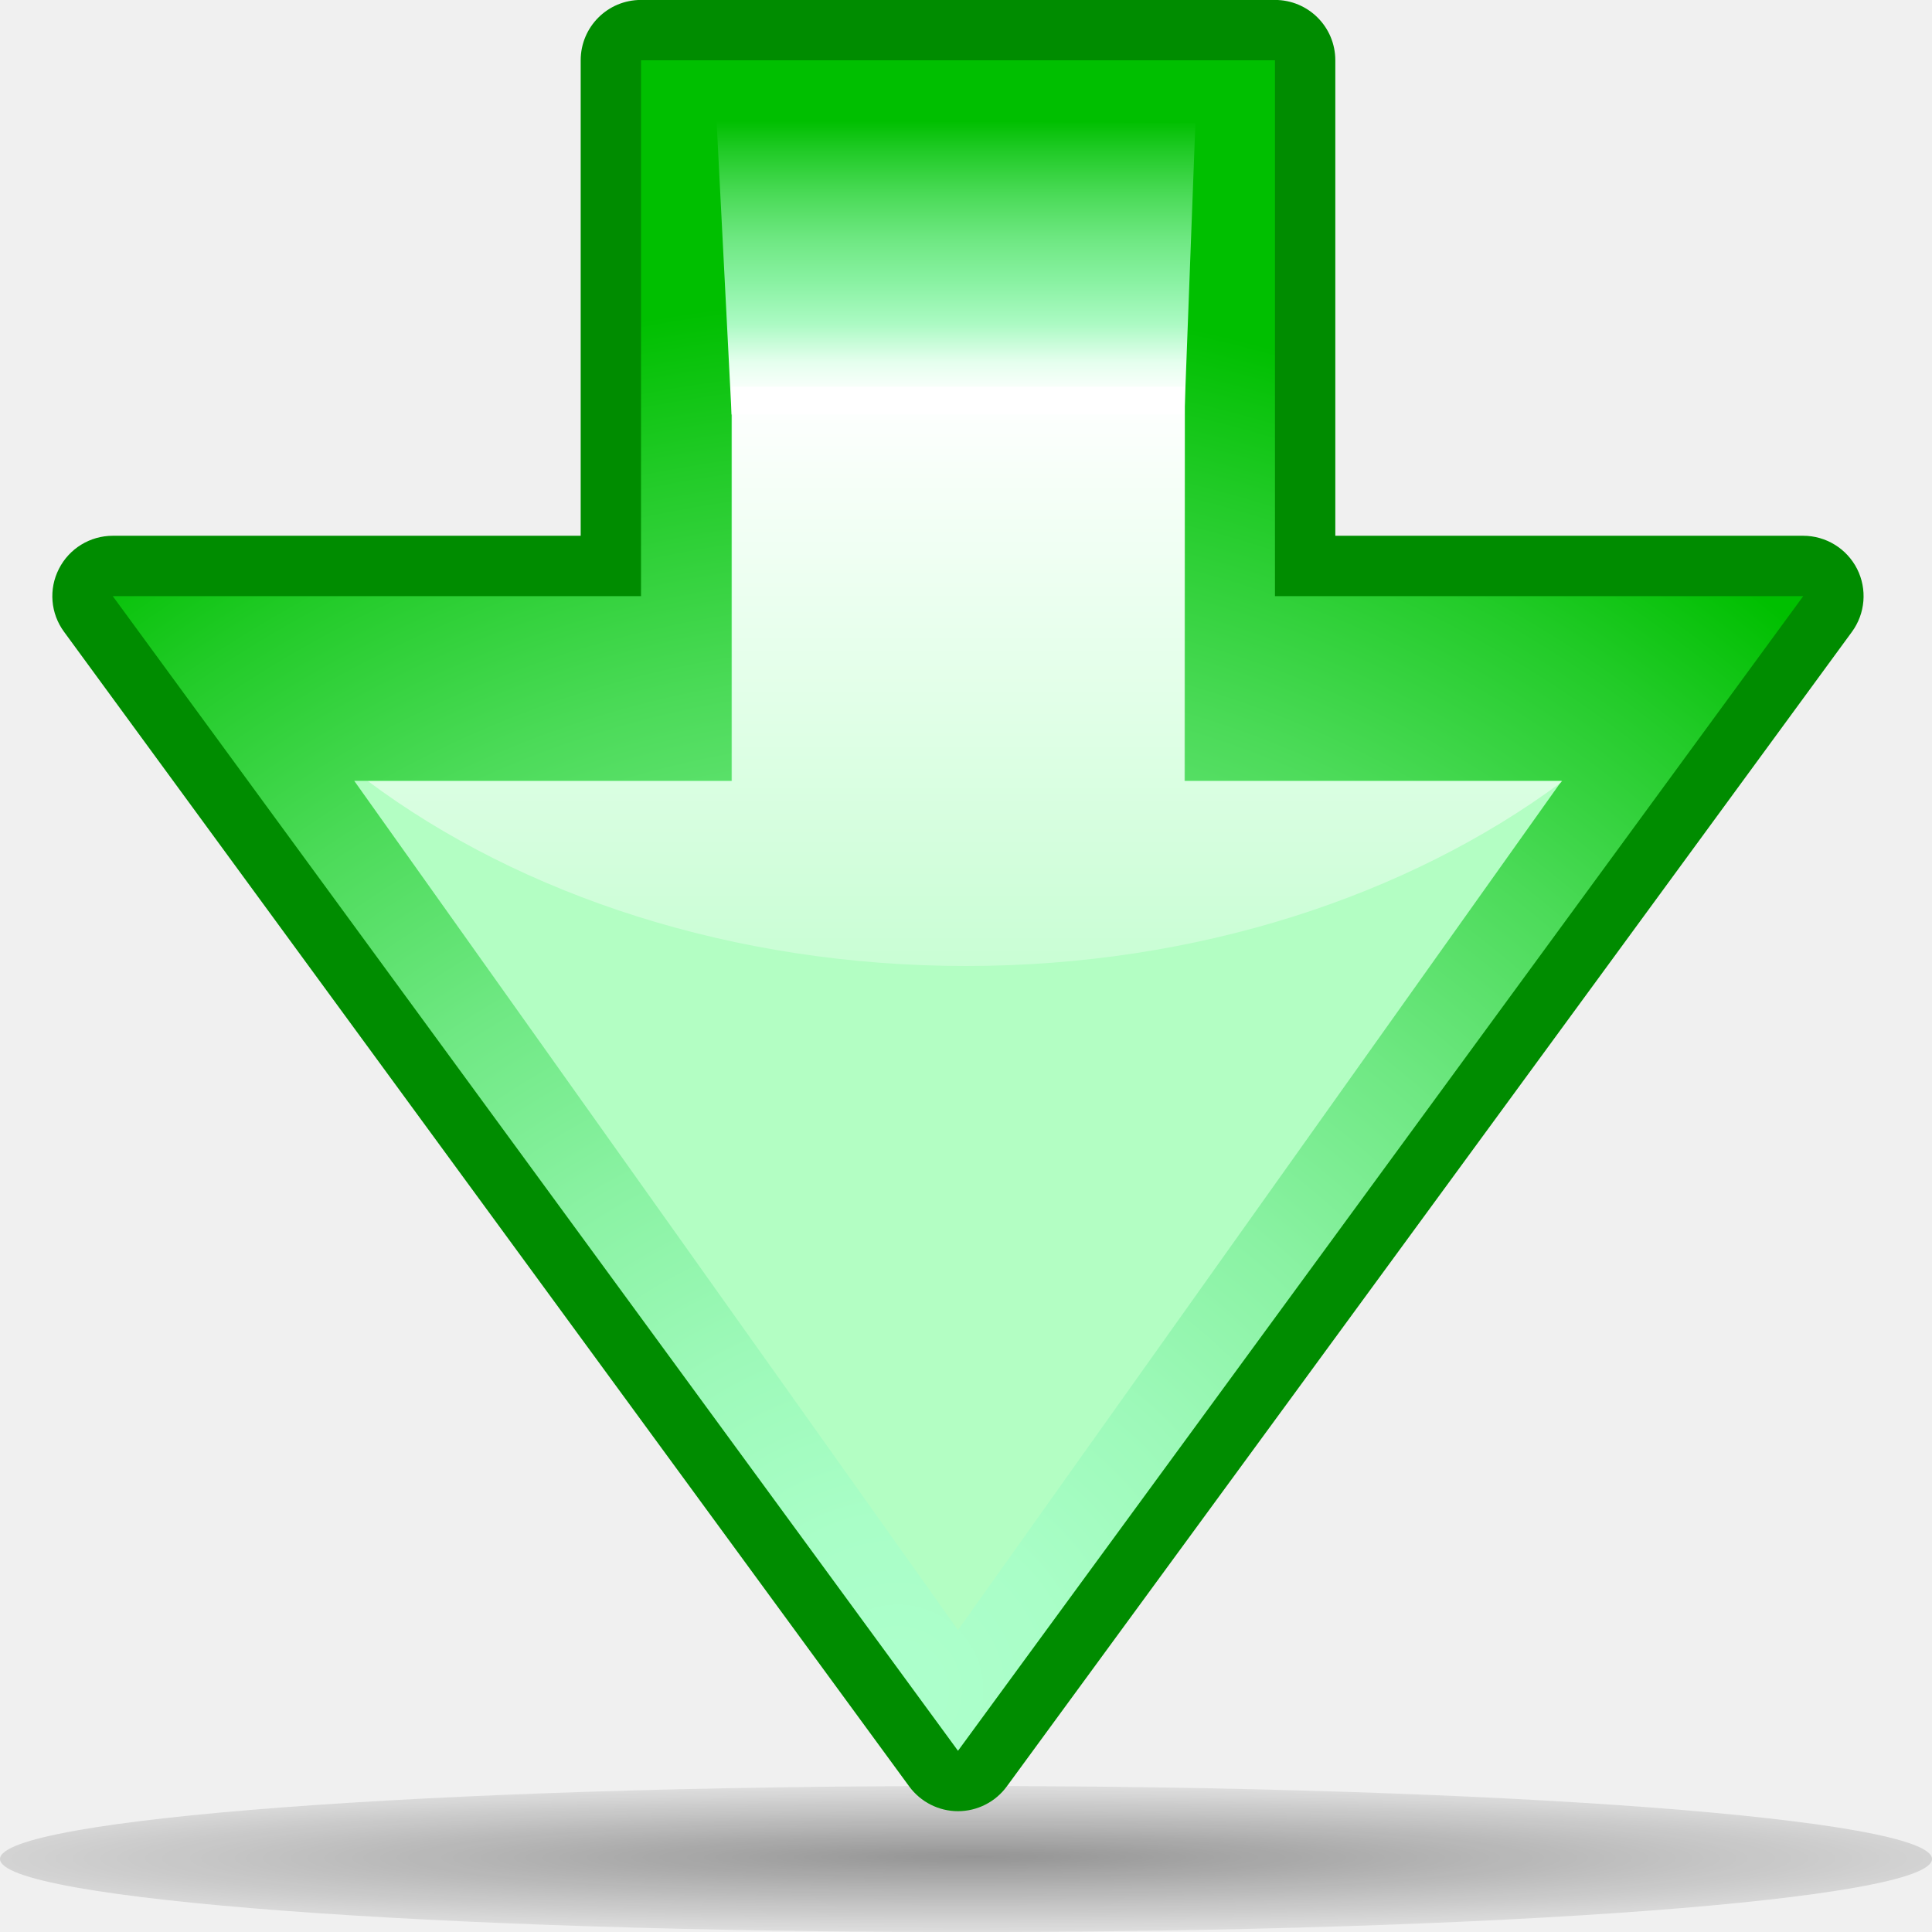
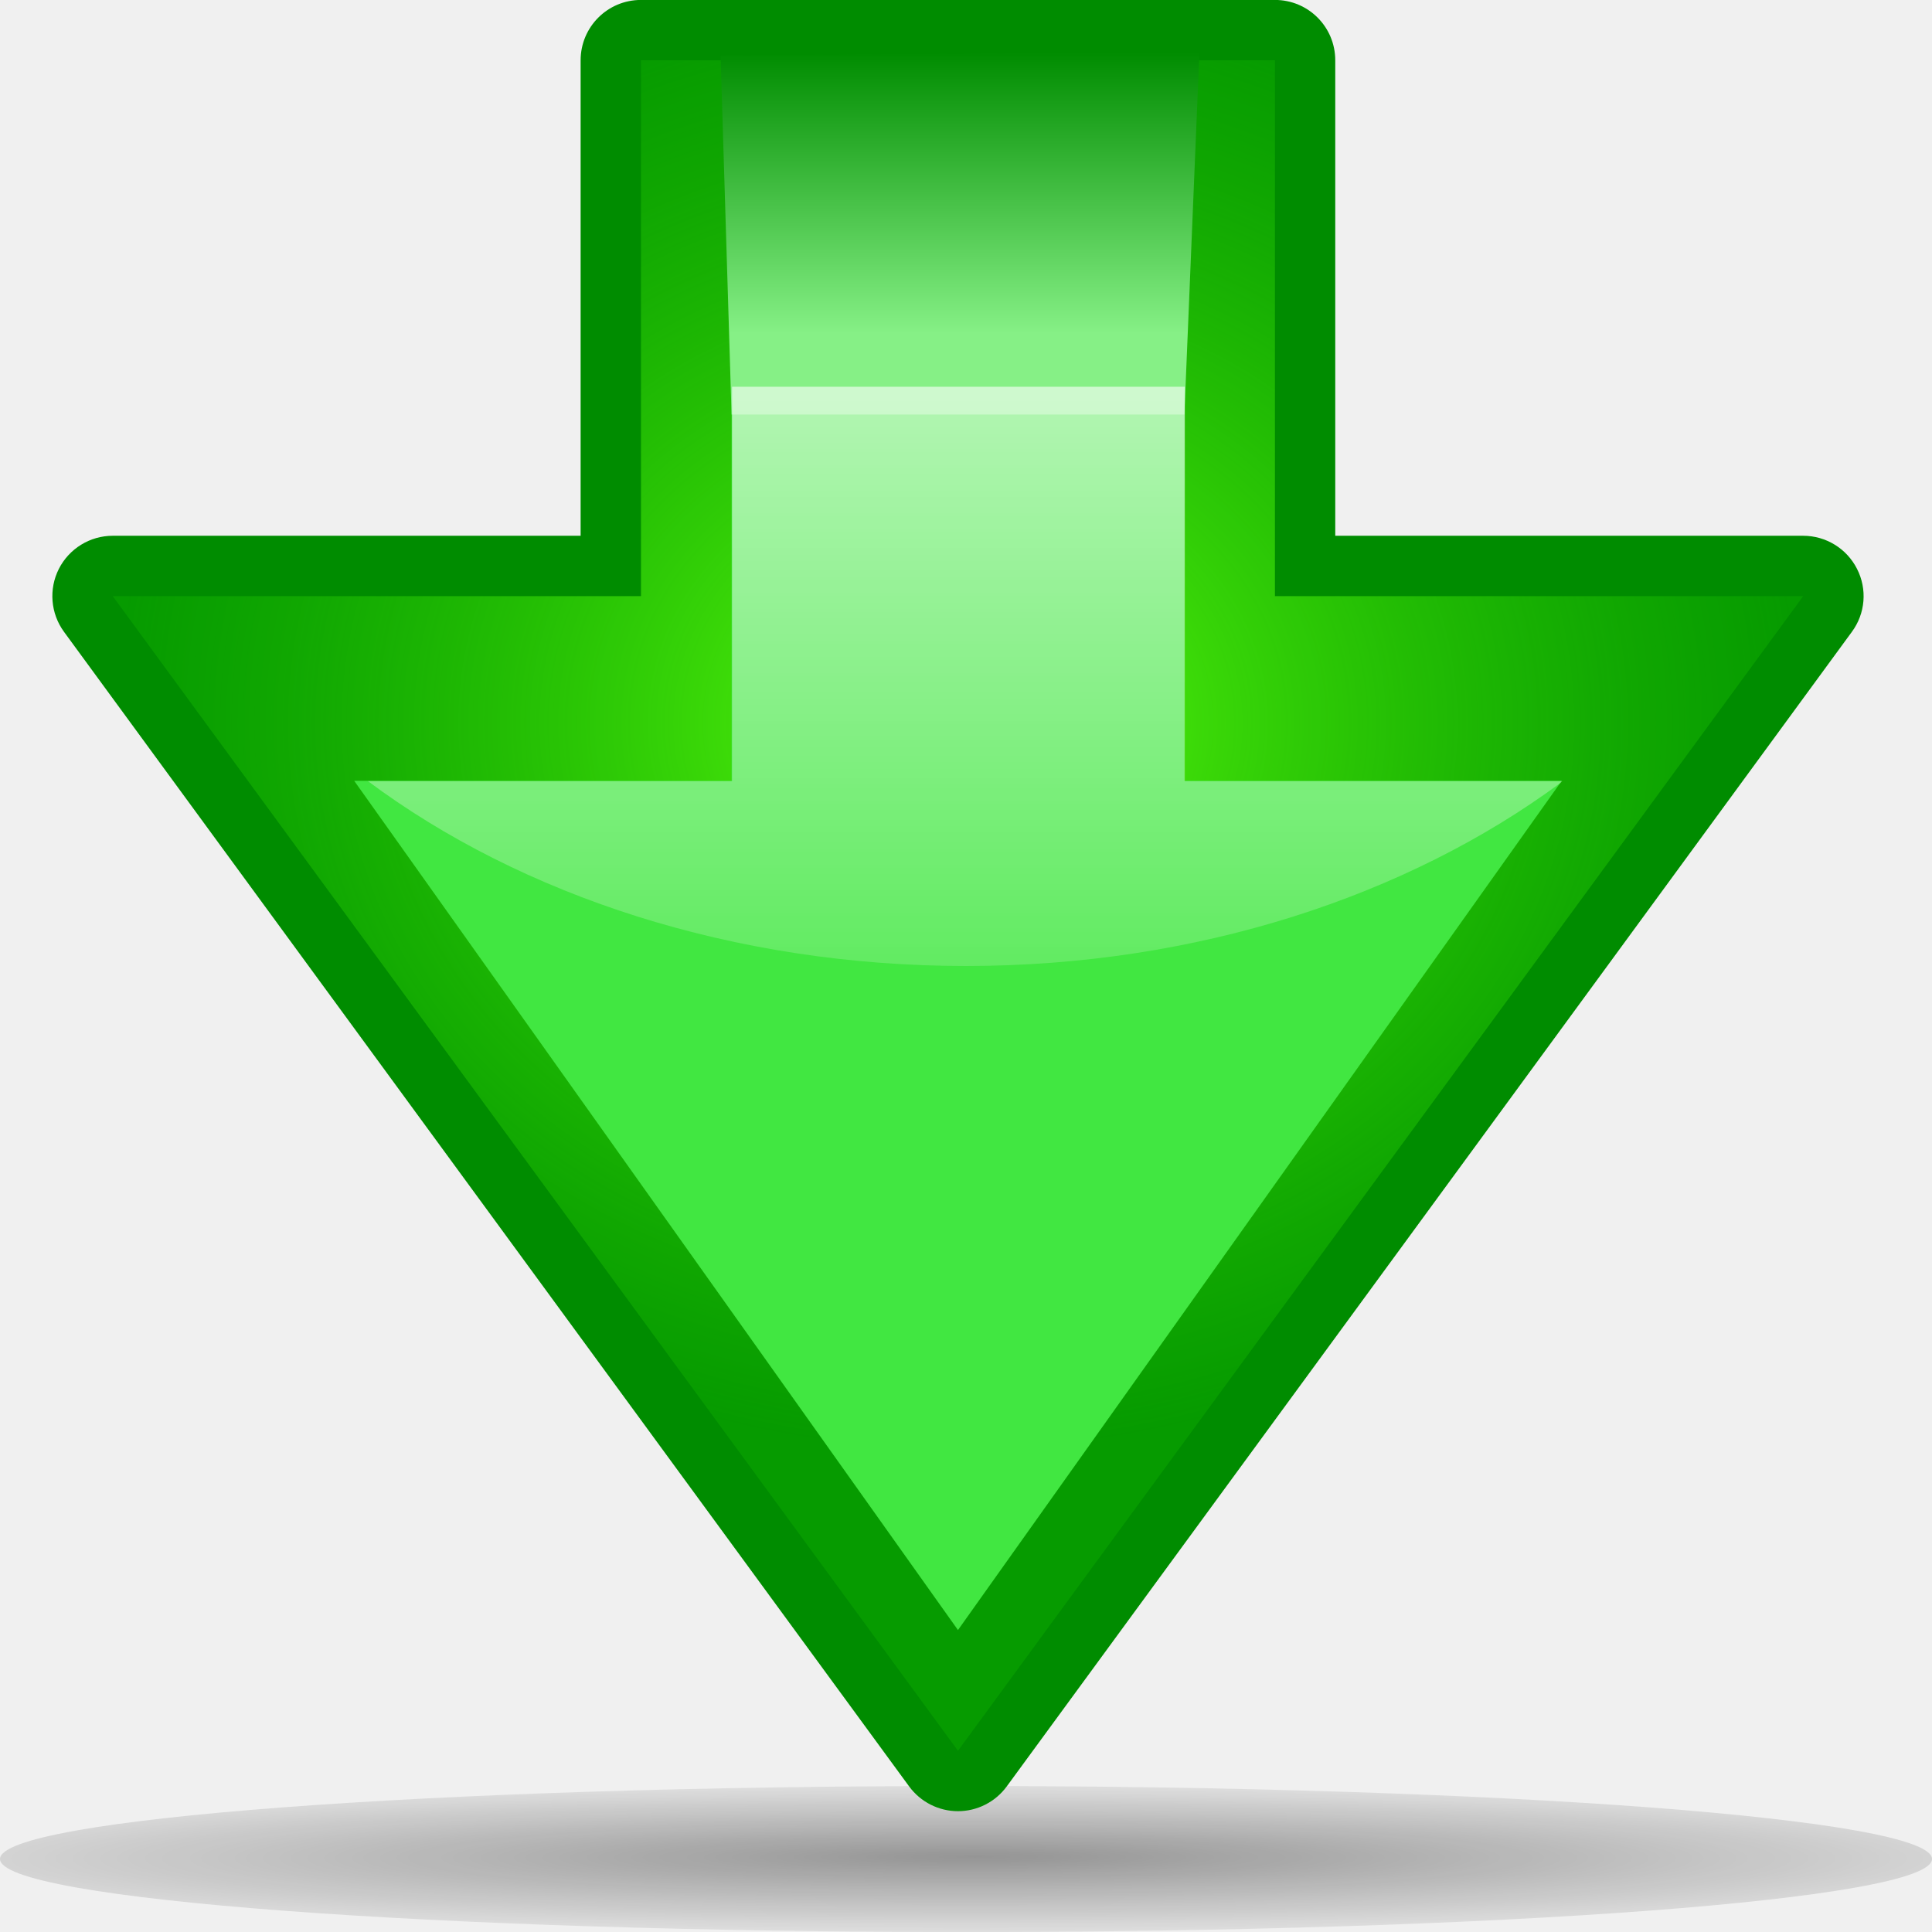
<svg xmlns="http://www.w3.org/2000/svg" xmlns:xlink="http://www.w3.org/1999/xlink" width="32px" height="32px" id="svg2357">
  <defs id="defs2359">
    <linearGradient id="linearGradient2853">
      <stop style="stop-color:white;stop-opacity:1;" offset="0" id="stop2855" />
      <stop style="stop-color:white;stop-opacity:0;" offset="1" id="stop2857" />
    </linearGradient>
+     <linearGradient xlink:href="#linearGradient2853" id="linearGradient2859" x1="15.159" y1="6.406" x2="15.159" y2="19.906" gradientUnits="userSpaceOnUse" />
+     <linearGradient id="linearGradient2808">
+       <stop style="stop-color:white;stop-opacity:1;" offset="0" id="stop2810" />
+       <stop style="stop-color:white;stop-opacity:0;" offset="1" id="stop2812" />
+     </linearGradient>
+     <linearGradient xlink:href="#linearGradient2808" id="linearGradient2814" x1="15.859" y1="3" x2="15.859" y2="17.062" gradientUnits="userSpaceOnUse" gradientTransform="matrix(1,0,0,-1,0,29.99729)" />
+     <linearGradient id="linearGradient2854">
+       <stop style="stop-color:#5dff0d;stop-opacity:1;" offset="0" id="stop2856" />
+       <stop style="stop-color:#0eae00;stop-opacity:0.423;" offset="1" id="stop2858" />
+     </linearGradient>
+     <linearGradient id="linearGradient2846">
+       <stop style="stop-color:black;stop-opacity:1;" offset="0" id="stop2848" />
+       <stop style="stop-color:black;stop-opacity:0;" offset="1" id="stop2850" />
+     </linearGradient>
+     <linearGradient id="linearGradient3335">
+       <stop style="stop-color:white;stop-opacity:1;" offset="0" id="stop3337" />
+       <stop style="stop-color:white;stop-opacity:0;" offset="1" id="stop3339" />
+     </linearGradient>
    <radialGradient id="radialGradient3307" cx="2" cy="16" r="23.087" fx="2" fy="16" gradientUnits="userSpaceOnUse">
-       <stop offset="0" style="stop-color:white;stop-opacity:1;" id="stop3309" />
-       <stop offset="0.123" style="stop-color:#e5ffee;stop-opacity:1;" id="stop3311" />
-       <stop offset="0.263" style="stop-color:#abfac3;stop-opacity:1;" id="stop3313" />
+       <stop offset="0" style="stop-color:#13f413;stop-opacity:0" id="stop3309" />
+       <stop offset="0.123" style="stop-color:#A9FEC7" id="stop3311" />
+       <stop offset="0.263" style="stop-color:#9DF9B9" id="stop3313" />
      <stop offset="0.412" style="stop-color:#8AF2A3" id="stop3315" />
      <stop offset="0.566" style="stop-color:#6FE883" id="stop3317" />
      <stop offset="0.726" style="stop-color:#4CDB59" id="stop3319" />
      <stop offset="0.886" style="stop-color:#22CB28" id="stop3321" />
      <stop offset="1" style="stop-color:#00BF00" id="stop3323" />
    </radialGradient>
    <linearGradient y2="15.033" x2="29" y1="15.033" x1="23" gradientUnits="userSpaceOnUse" id="XMLID_8_">
-       <stop id="stop1901" style="stop-color:#00FF00" offset="0" />
-       <stop id="stop1903" style="stop-color:#00D600" offset="0.665" />
-       <stop id="stop1905" style="stop-color:#00BF00" offset="1" />
+       <stop id="stop1901" style="stop-color:#86f086;stop-opacity:1;" offset="0" />
+       <stop id="stop1905" style="stop-color:#008c00;stop-opacity:1" offset="1" />
    </linearGradient>
-     <linearGradient xlink:href="#radialGradient3307" id="linearGradient2289" gradientUnits="userSpaceOnUse" x1="24.31" y1="15.034" x2="29" y2="15.033" />
+     <linearGradient xlink:href="#XMLID_8_" id="linearGradient2289" gradientUnits="userSpaceOnUse" x1="25.116" y1="15.033" x2="29" y2="15.033" />
    <radialGradient gradientUnits="userSpaceOnUse" fy="16" fx="2" r="23.087" cy="16" cx="2" id="XMLID_7_">
      <stop id="stop1880" style="stop-color:#ADFFCC" offset="0" />
      <stop id="stop1882" style="stop-color:#A9FEC7" offset="0.123" />
      <stop id="stop1884" style="stop-color:#9DF9B9" offset="0.263" />
      <stop id="stop1886" style="stop-color:#8AF2A3" offset="0.412" />
      <stop id="stop1888" style="stop-color:#6FE883" offset="0.566" />
      <stop id="stop1890" style="stop-color:#4CDB59" offset="0.726" />
      <stop id="stop1892" style="stop-color:#22CB28" offset="0.886" />
      <stop id="stop1894" style="stop-color:#00BF00" offset="1" />
    </radialGradient>
-     <radialGradient xlink:href="#XMLID_7_" id="radialGradient2287" gradientUnits="userSpaceOnUse" cx="2" cy="16" fx="2" fy="16" r="23.087" />
    <radialGradient gradientUnits="userSpaceOnUse" gradientTransform="matrix(0.2944,0,0,-2e-2,-13.8208,-28.1039)" fy="-6087.279" fx="267.361" r="253.035" cy="-6094.609" cx="265.39" id="path2295_1_">
      <stop id="stop25" style="stop-color:#000000" offset="0" />
      <stop id="stop27" style="stop-color:black;stop-opacity:0.196;" offset="1" />
    </radialGradient>
    <radialGradient xlink:href="#path2295_1_" id="radialGradient2420" gradientUnits="userSpaceOnUse" gradientTransform="matrix(7.440254e-2,0,0,-4.780589e-3,-3.745609,1.654975)" cx="265.39" cy="-6094.609" fx="267.361" fy="-6087.279" r="253.035" />
-     <linearGradient xlink:href="#linearGradient2853" id="linearGradient2859" x1="15.159" y1="6.406" x2="15.159" y2="19.906" gradientUnits="userSpaceOnUse" />
+     <linearGradient xlink:href="#linearGradient3335" id="linearGradient3341" x1="6.875" y1="12.891" x2="23.875" y2="12.891" gradientUnits="userSpaceOnUse" gradientTransform="matrix(-1,0,0,-1,34.875,30)" />
+     <radialGradient xlink:href="#linearGradient2854" id="radialGradient2860" cx="11.115" cy="15" fx="11.115" fy="15" r="14" gradientUnits="userSpaceOnUse" gradientTransform="matrix(0.861867,0,0,1.000037,8.442007,-5.491055e-4)" />
+     <linearGradient xlink:href="#linearGradient3335" id="linearGradient2974" gradientUnits="userSpaceOnUse" gradientTransform="matrix(0,1,-1,0,30.86852,-4.00919)" x1="6.875" y1="12.891" x2="23.875" y2="12.891" />
  </defs>
  <g id="layer1">
    <path style="opacity:0.381;fill:url(#radialGradient2420)" d="M 32,30.791 C 32.002,31.459 24.84,32.001 16.003,32.001 C 7.166,32.001 0.002,31.46 1.0700381e-07,30.791 L 1.0700381e-07,30.791 C -0.001,30.123 7.161,29.581 15.998,29.581 C 24.834,29.581 31.999,30.123 32,30.79 C 32,30.79 32,30.79 32,30.791 z " enable-background="new    " ry="12.642" rx="63.912" cy="115.709" cx="63.912" type="arc" id="path2859" />
-     <path style="fill:#008c00" id="path1877" d="M 30.674,10.465 L 16.675,29.59 C 16.486,29.847 16.186,29.999 15.867,29.999 C 15.549,29.999 15.249,29.847 15.06,29.59 L 1.061,10.465 C 0.837,10.161 0.804,9.758 0.976,9.422 C 1.146,9.086 1.491,8.874 1.868,8.874 C 1.868,8.874 8.049,8.874 9.618,8.874 C 9.618,7.3 9.618,0.999 9.618,0.999 C 9.618,0.446 10.064,-0.001 10.617,-0.001 L 21.117,-0.001 C 21.67,-0.001 22.117,0.446 22.117,0.999 C 22.117,0.999 22.117,7.3 22.117,8.874 C 23.686,8.874 29.867,8.874 29.867,8.874 C 30.243,8.874 30.588,9.086 30.759,9.422 C 30.929,9.758 30.896,10.161 30.674,10.465 z " />
-     <polygon style="fill:url(#radialGradient2287)" id="polygon1896" points="29,9.75 20.125,9.75 20.125,1 1,15 20.125,29 20.125,20.25 29,20.25 29,9.75 " transform="matrix(0,-1,-1,0,30.8674,29.99864)" />
-     <polygon style="fill:#b3fec3;fill-opacity:1" id="polygon1898" points="24,11.25 17.66,11.25 17.66,5 4,15 17.66,25 17.66,18.75 24,18.75 24,11.25 " transform="matrix(0,-1.029675,-1,0,30.8674,31.11734)" />
-     <polygon style="fill:url(#linearGradient2289);fill-opacity:1" id="polygon1907" points="24,11.25 24,18.75 29,18.999 28.959,11.068 24,11.25 " transform="matrix(0,-0.97343,-1,0,30.8674,30.22814)" />
+     <path style="fill:#008c00" id="path1877" d="M 1.06,10.465 L 15.059,29.59 C 15.248,29.847 15.548,29.999 15.867,29.999 C 16.185,29.999 16.485,29.847 16.674,29.59 L 30.673,10.465 C 30.897,10.161 30.93,9.758 30.758,9.422 C 30.588,9.086 30.243,8.874 29.866,8.874 C 29.866,8.874 23.685,8.874 22.116,8.874 C 22.116,7.3 22.116,0.999 22.116,0.999 C 22.116,0.446 21.67,-0.001 21.117,-0.001 L 10.617,-0.001 C 10.064,-0.001 9.617,0.446 9.617,0.999 C 9.617,0.999 9.617,7.3 9.617,8.874 C 8.048,8.874 1.867,8.874 1.867,8.874 C 1.491,8.874 1.146,9.086 0.975,9.422 C 0.805,9.758 0.838,10.161 1.06,10.465 z " />
+     <polygon style="fill:url(#radialGradient2860);fill-opacity:1" id="polygon1896" points="29,9.75 20.125,9.75 20.125,1 1,15 20.125,29 20.125,20.25 29,20.25 29,9.75 " transform="matrix(0,-1,1,0,0.866932,29.99865)" />
+     <polygon style="fill:#41e741;fill-opacity:1" id="polygon1898" points="24,11.25 17.66,11.25 17.66,5 4,15 17.66,25 17.66,18.75 24,18.75 24,11.25 " transform="matrix(0,-1.029675,1,0,0.866932,31.11734)" />
+     <polygon style="fill:url(#linearGradient2289);fill-opacity:1" id="polygon1907" points="24,11.25 24,18.75 29,18.999 28.959,11.068 24,11.25 " transform="matrix(0,-1.200001,1,0,0.866932,35.66584)" />
    <polygon style="fill:white;fill-opacity:1" id="polygon3327" points="24,11.25 17.66,11.25 17.66,5 4,15 17.66,25 17.66,18.75 24,18.75 24,11.25 " transform="matrix(0.85,0,0,0.8,3.467166,32.99841)" />
-     <path style="fill:url(#linearGradient2859);fill-opacity:1.0" d="M 12.125,6.406 L 12.125,12.938 L 6.094,12.938 C 8.628,14.827 12.136,16 16,16 C 19.836,16 23.314,14.835 25.844,12.969 L 25.875,12.938 L 19.625,12.938 L 19.625,6.406 L 12.125,6.406 z " id="polygon1961" />
+     <path style="fill:url(#linearGradient2859);fill-opacity:1.0;opacity:0.6" d="M 12.125,6.406 L 12.125,12.938 L 6.094,12.938 C 8.628,14.827 12.136,16 16,16 C 19.836,16 23.314,14.835 25.844,12.969 L 25.875,12.938 L 19.625,12.938 L 19.625,6.406 L 12.125,6.406 z " id="polygon1961" />
  </g>
</svg>
